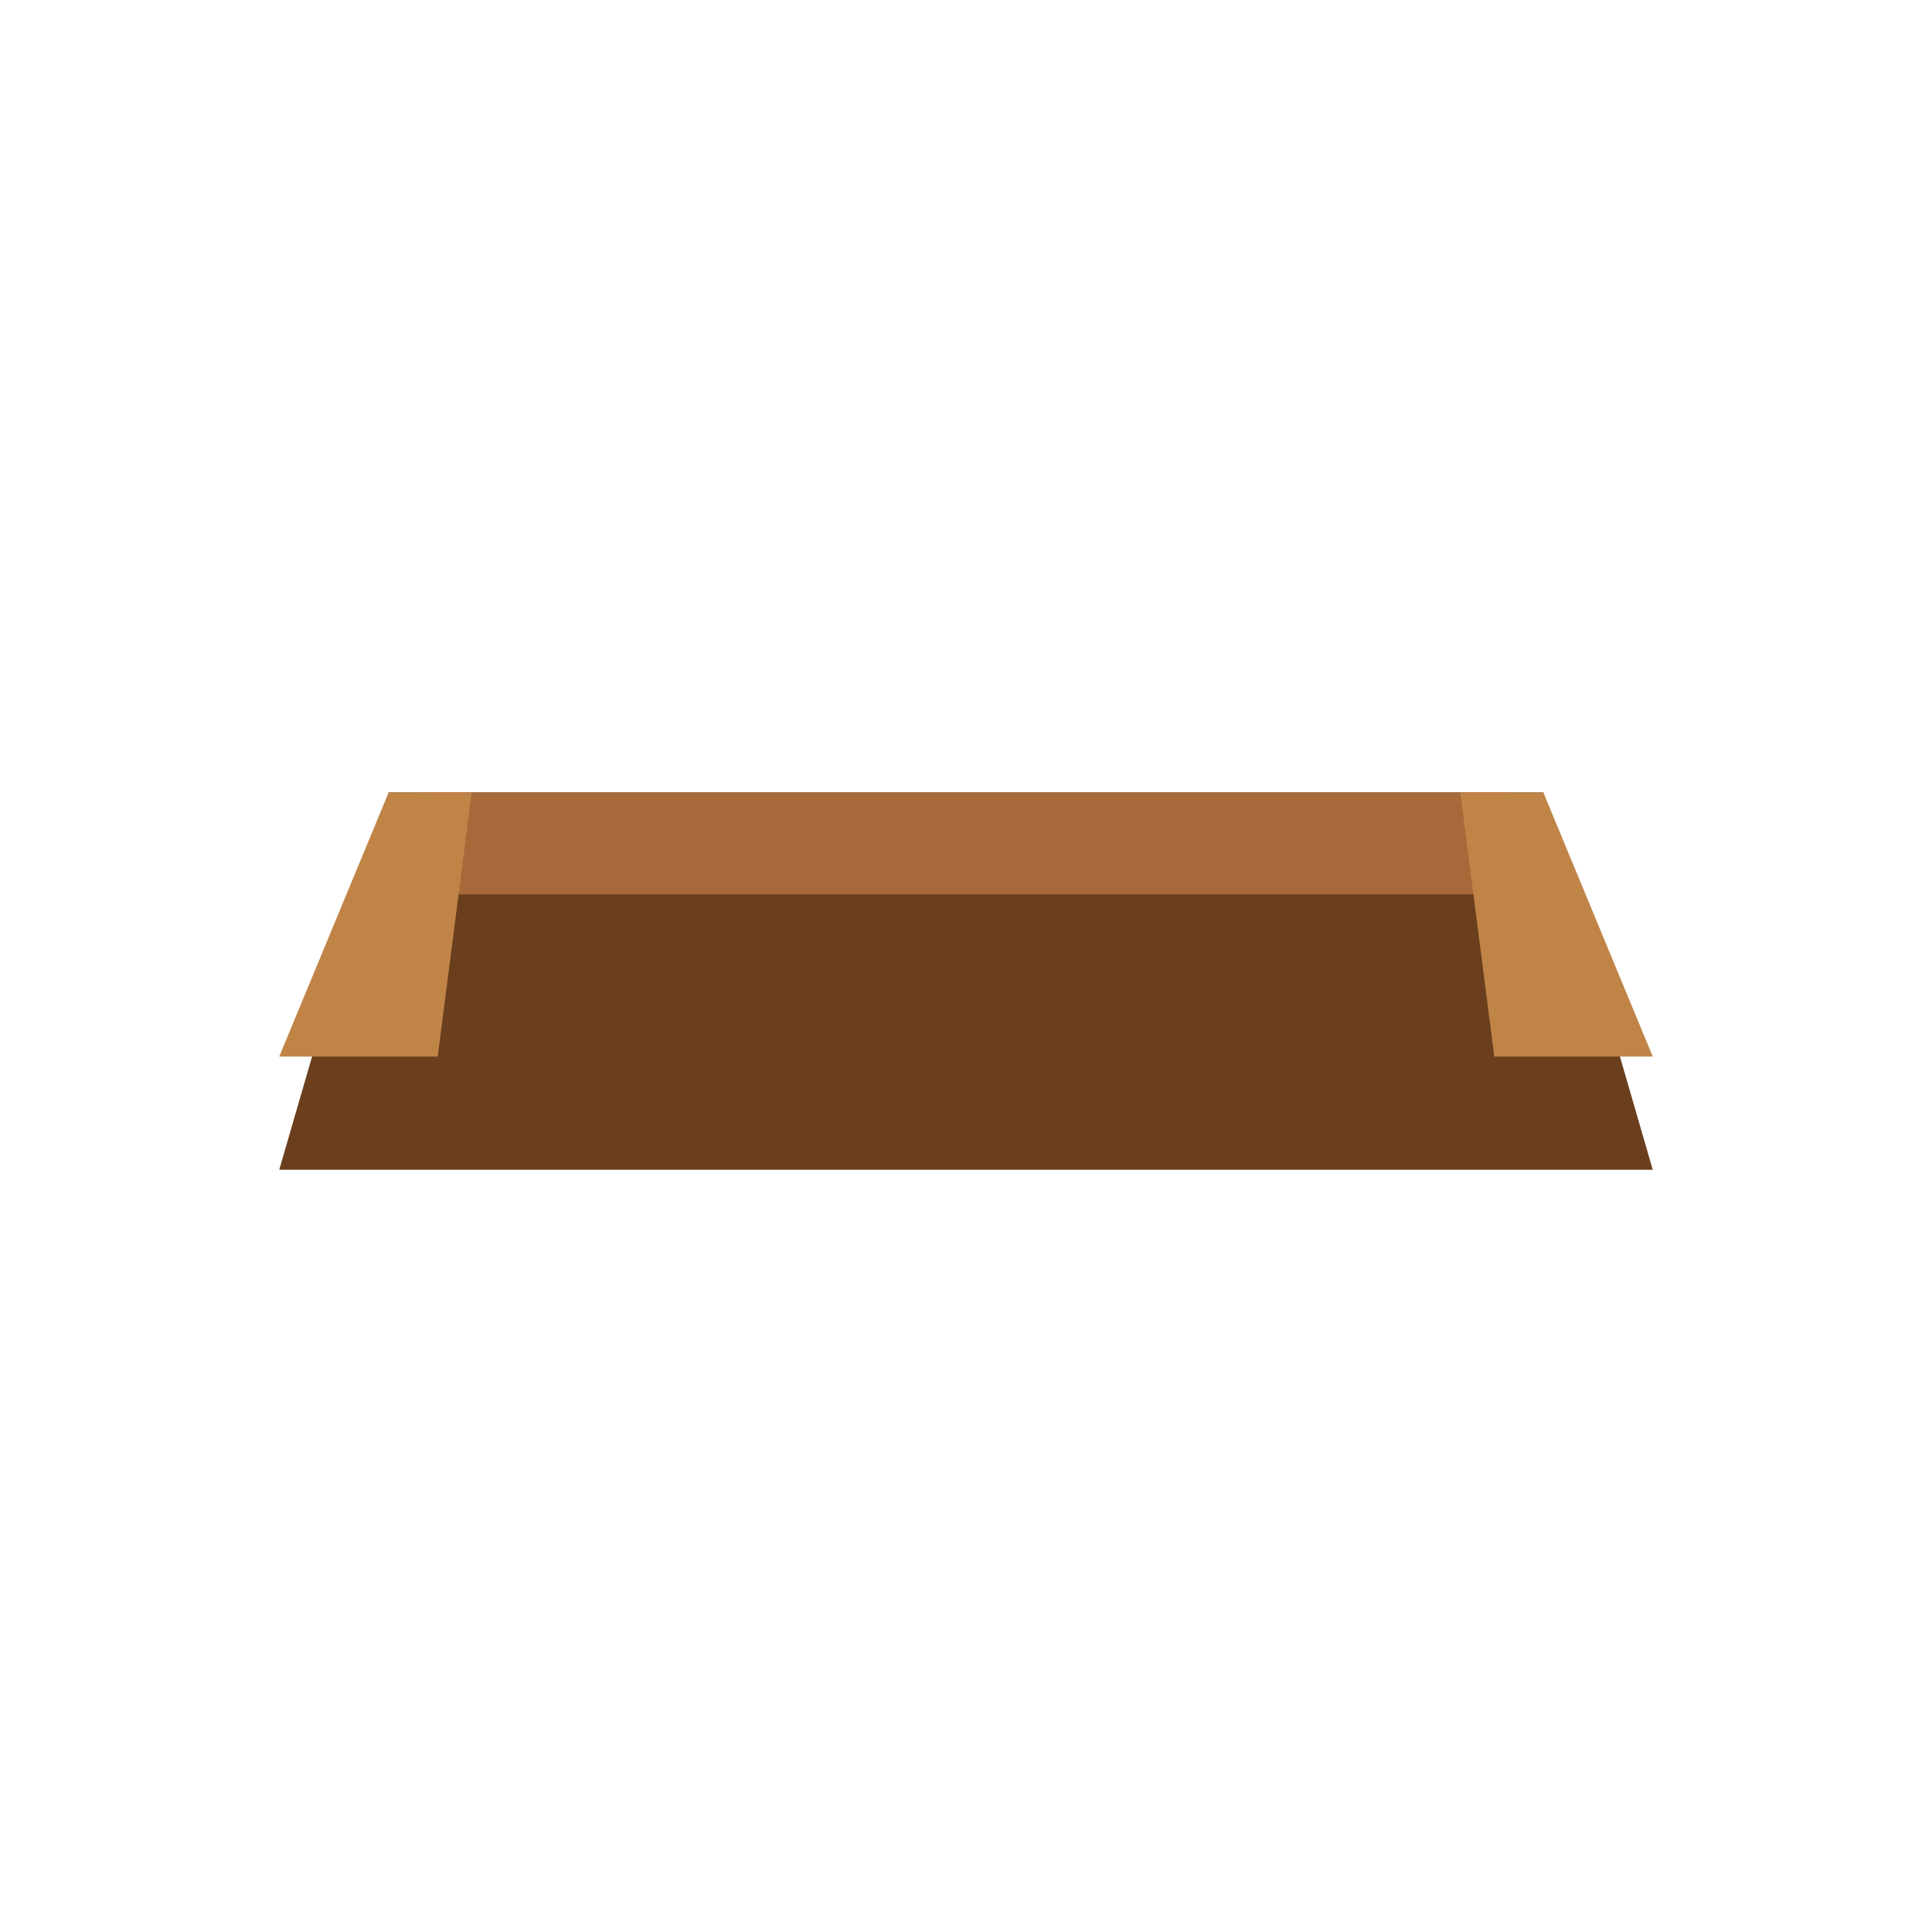
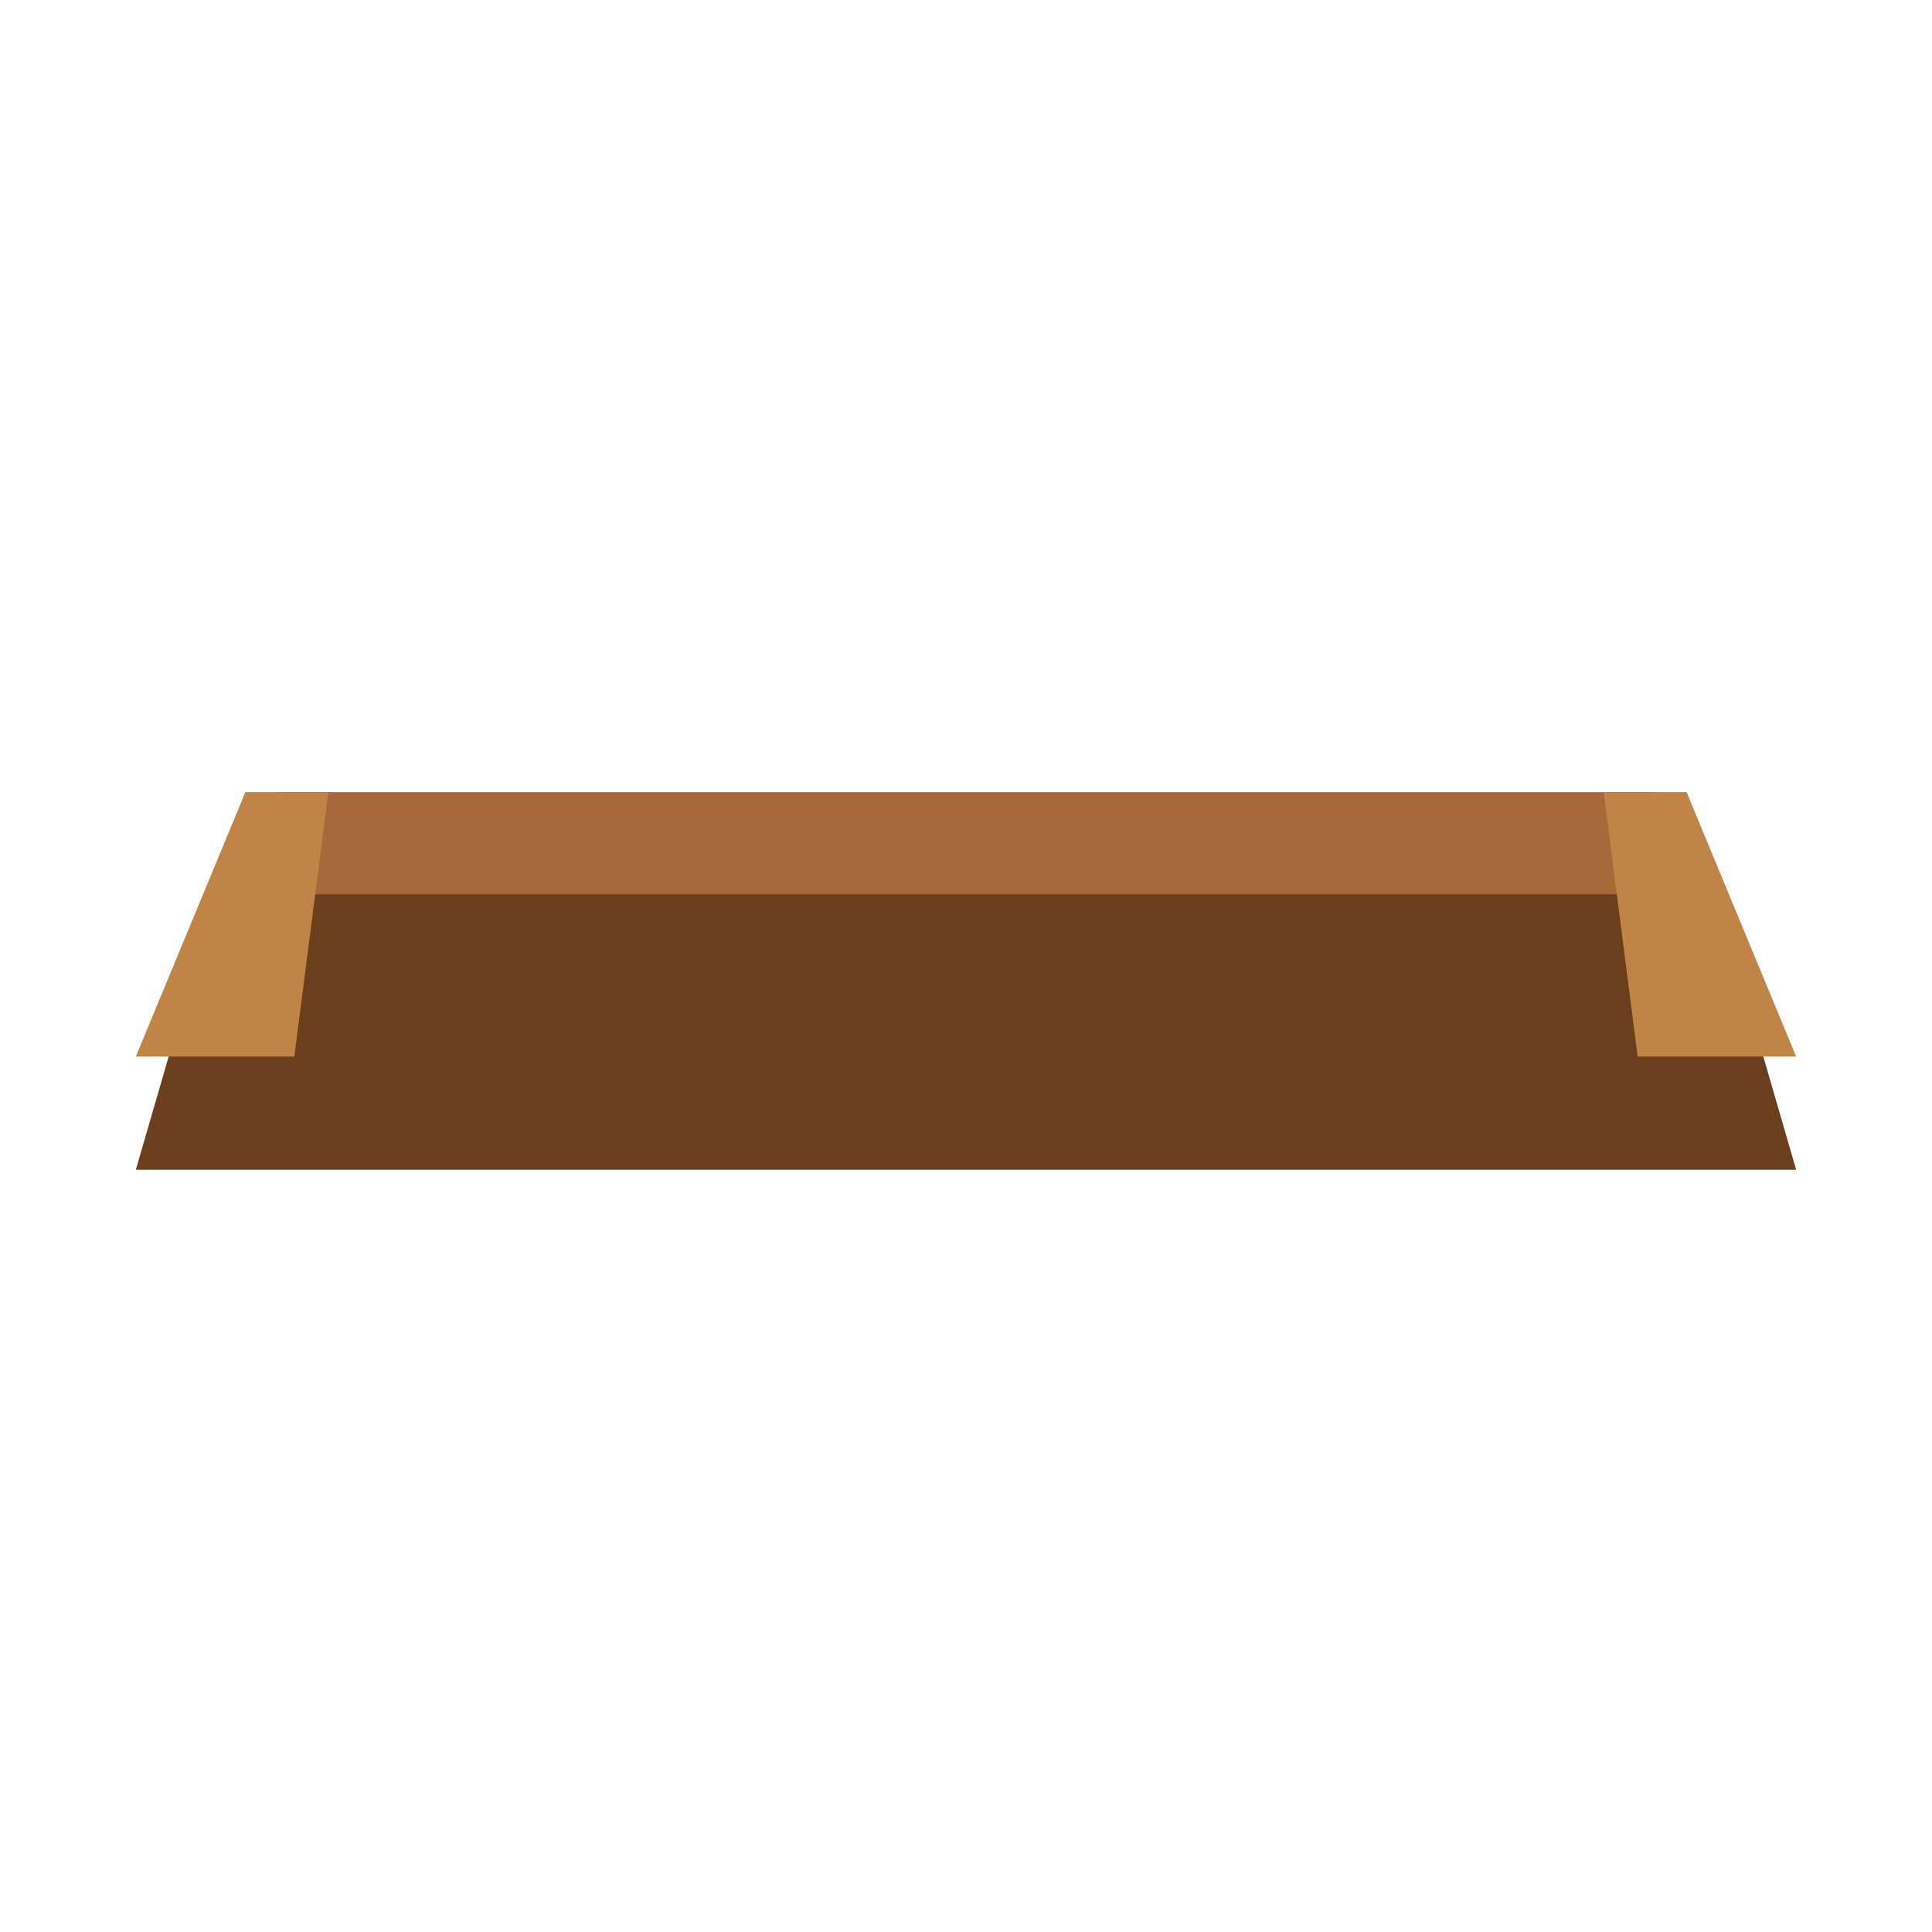
<svg xmlns="http://www.w3.org/2000/svg" width="1024" height="1024" viewBox="0 0 1024 1024">
-   <path d="M206 420 H818 L876 620 H148 Z" fill="#6B3F1D" />
-   <rect x="206" y="420" width="612" height="54" rx="20" fill="#A8693A" />
-   <path d="M206 420 H250 L232 560 H148 Z" fill="#C08447" />
-   <path d="M774 420 H818 L876 560 H792 Z" fill="#C08447" />
+   <path d="M130 420 H894 L952 620 H72 Z" fill="#6B3F1D" />
+   <rect x="130" y="420" width="764" height="54" rx="20" fill="#A8693A" />
+   <path d="M130 420 H174 L156 560 H72 Z" fill="#C08447" />
+   <path d="M850 420 H894 L952 560 H868 Z" fill="#C08447" />
</svg>
